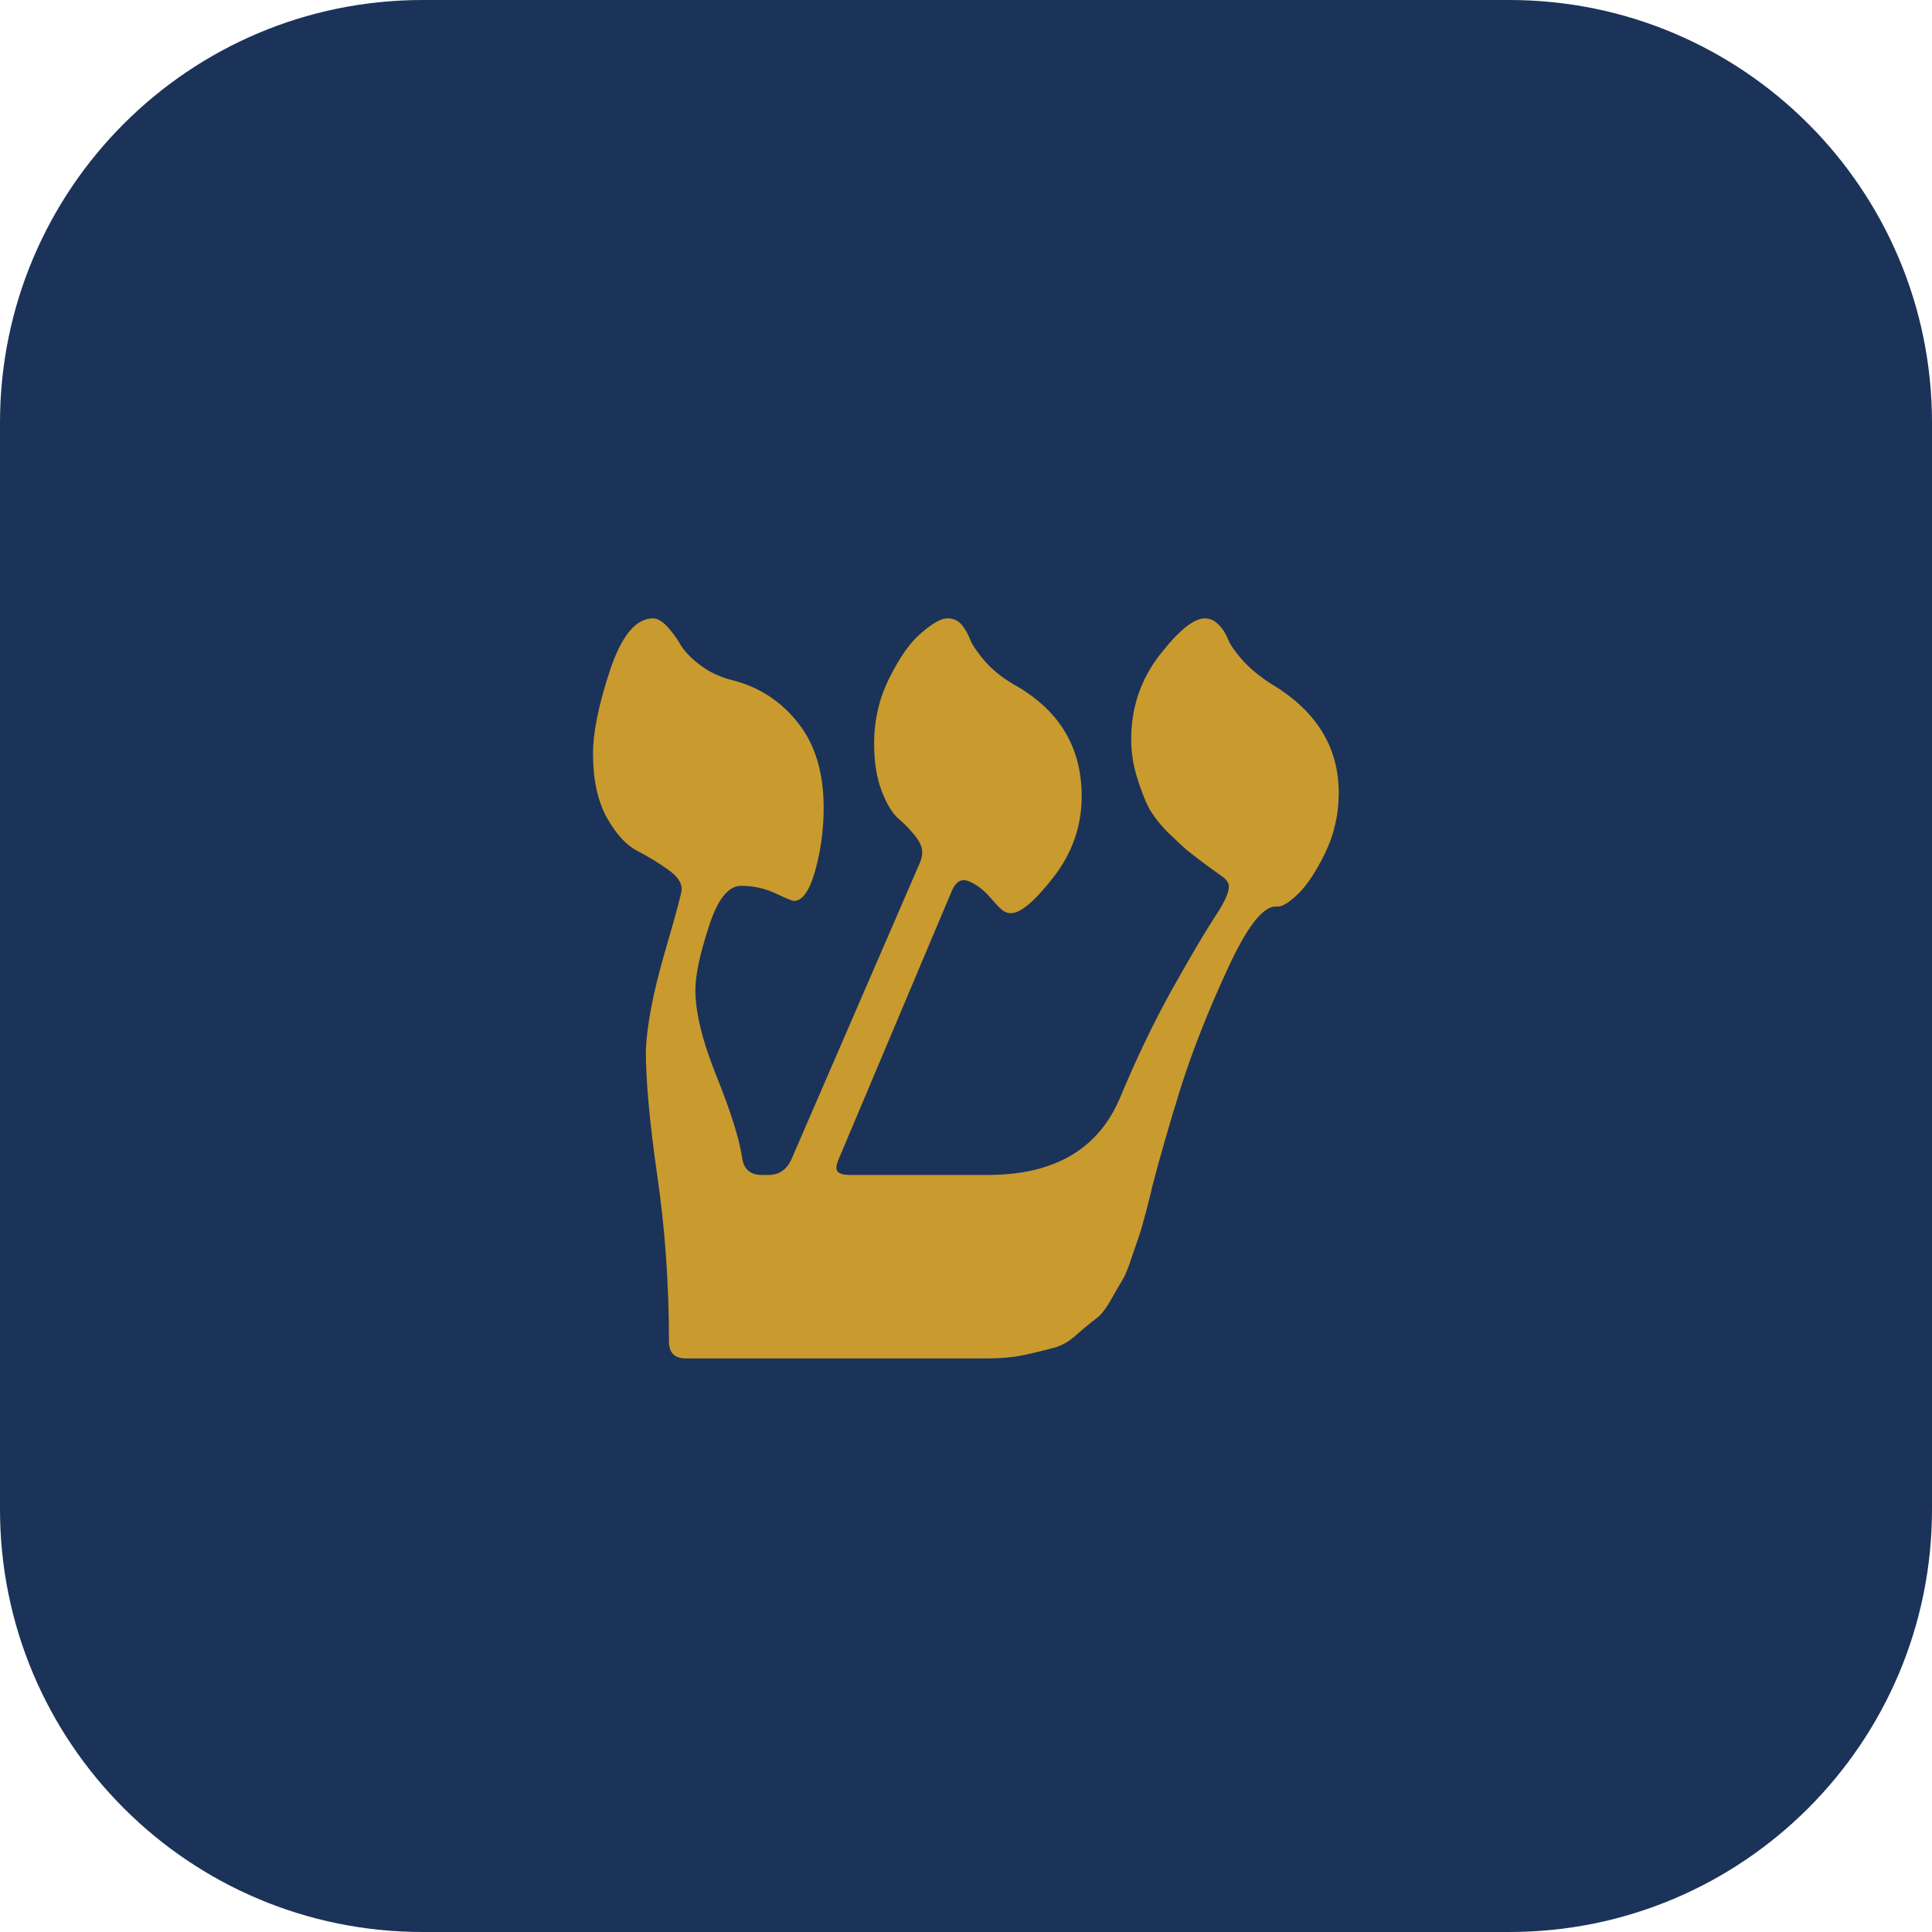
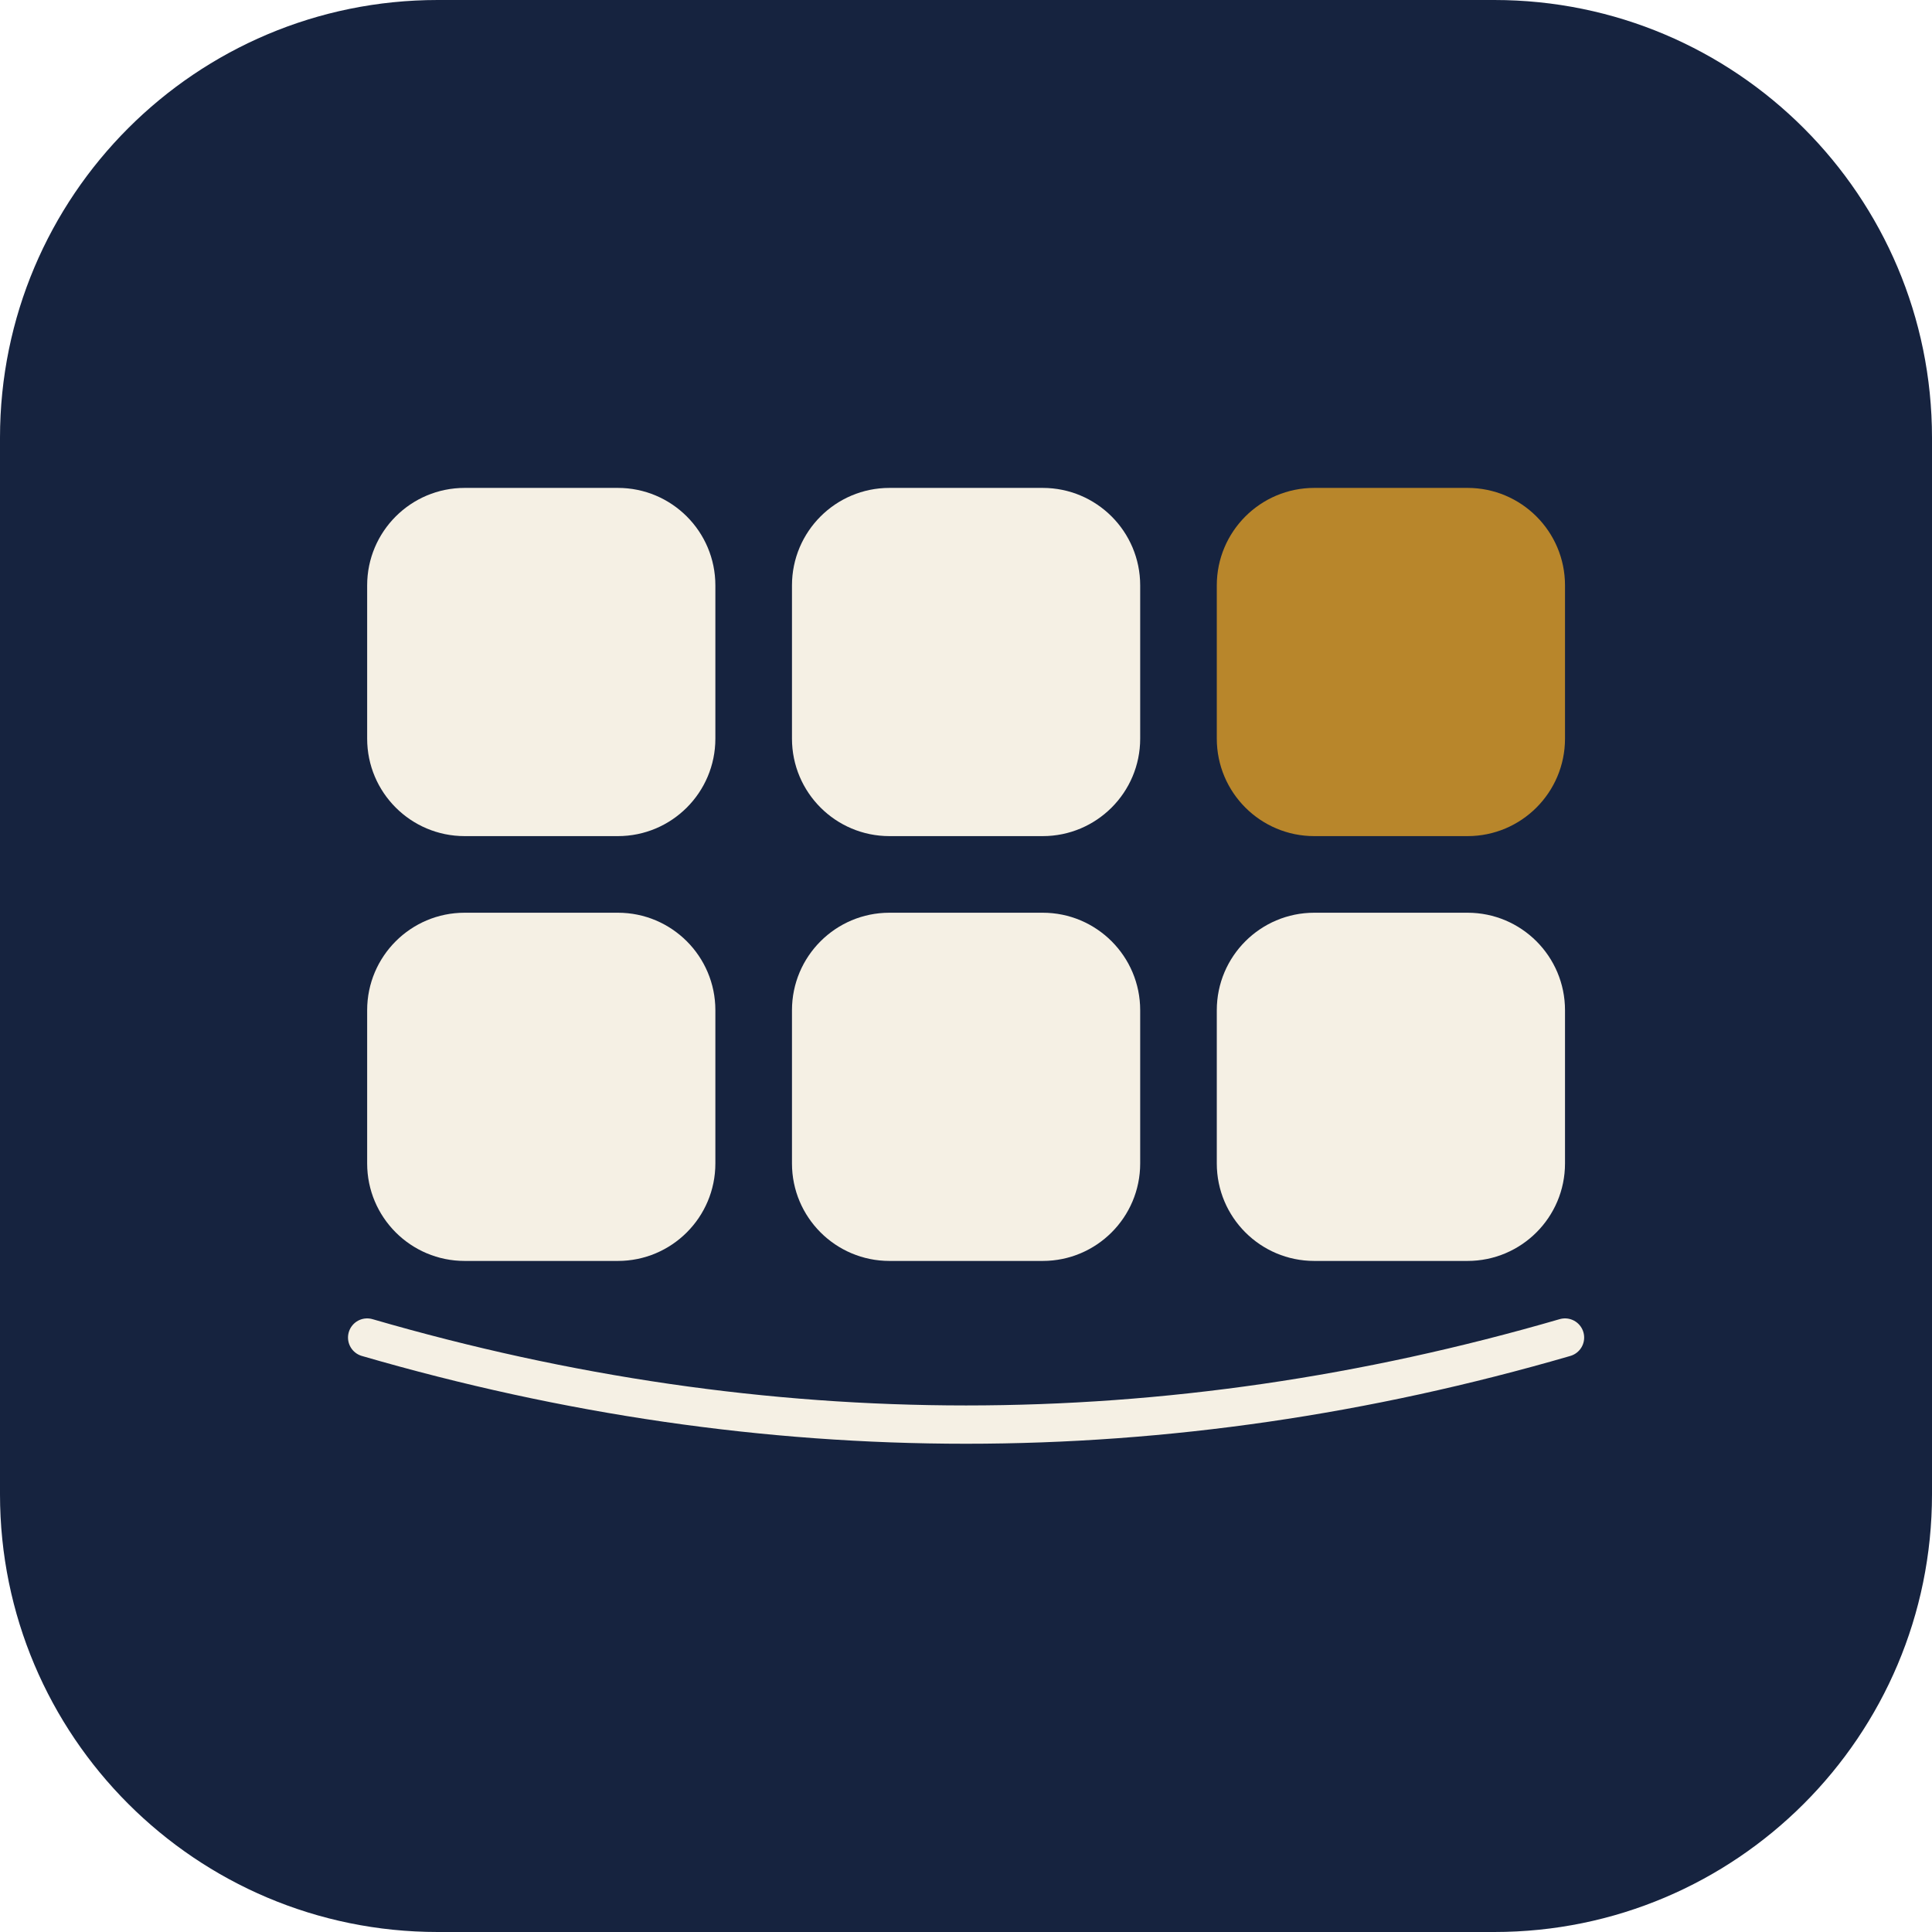
- <svg xmlns="http://www.w3.org/2000/svg" width="64" height="64" viewBox="0 0 64 64">
-   <rect width="64" height="64" rx="14" fill="#1b3358" />
-   <text x="32" y="45" font-family="'Frank Ruhl Libre', Georgia, serif" font-size="38" font-weight="700" fill="#c99a2e" text-anchor="middle">ש</text>
+ <svg xmlns="http://www.w3.org/2000/svg" viewBox="0 0 512 512" role="img" aria-label="Chazarat Hashas favicon">
+   <rect width="512" height="512" rx="116" fill="#16233f" />
+   <g transform="translate(97.3 129.3) scale(0.9228)">
+     <rect x="244" y="0" width="100" height="100" rx="28" fill="#b8862b" />
+     <rect x="122" y="0" width="100" height="100" rx="28" fill="#f5f0e4" />
+     <rect x="0" y="0" width="100" height="100" rx="28" fill="#f5f0e4" />
+     <rect x="244" y="122" width="100" height="100" rx="28" fill="#f5f0e4" />
+     <rect x="122" y="122" width="100" height="100" rx="28" fill="#f5f0e4" />
+     <rect x="0" y="122" width="100" height="100" rx="28" fill="#f5f0e4" />
+     <path d="M0 244 Q172 294 344 244" fill="none" stroke="#f5f0e4" stroke-width="11" stroke-linecap="round" />
+   </g>
</svg>
